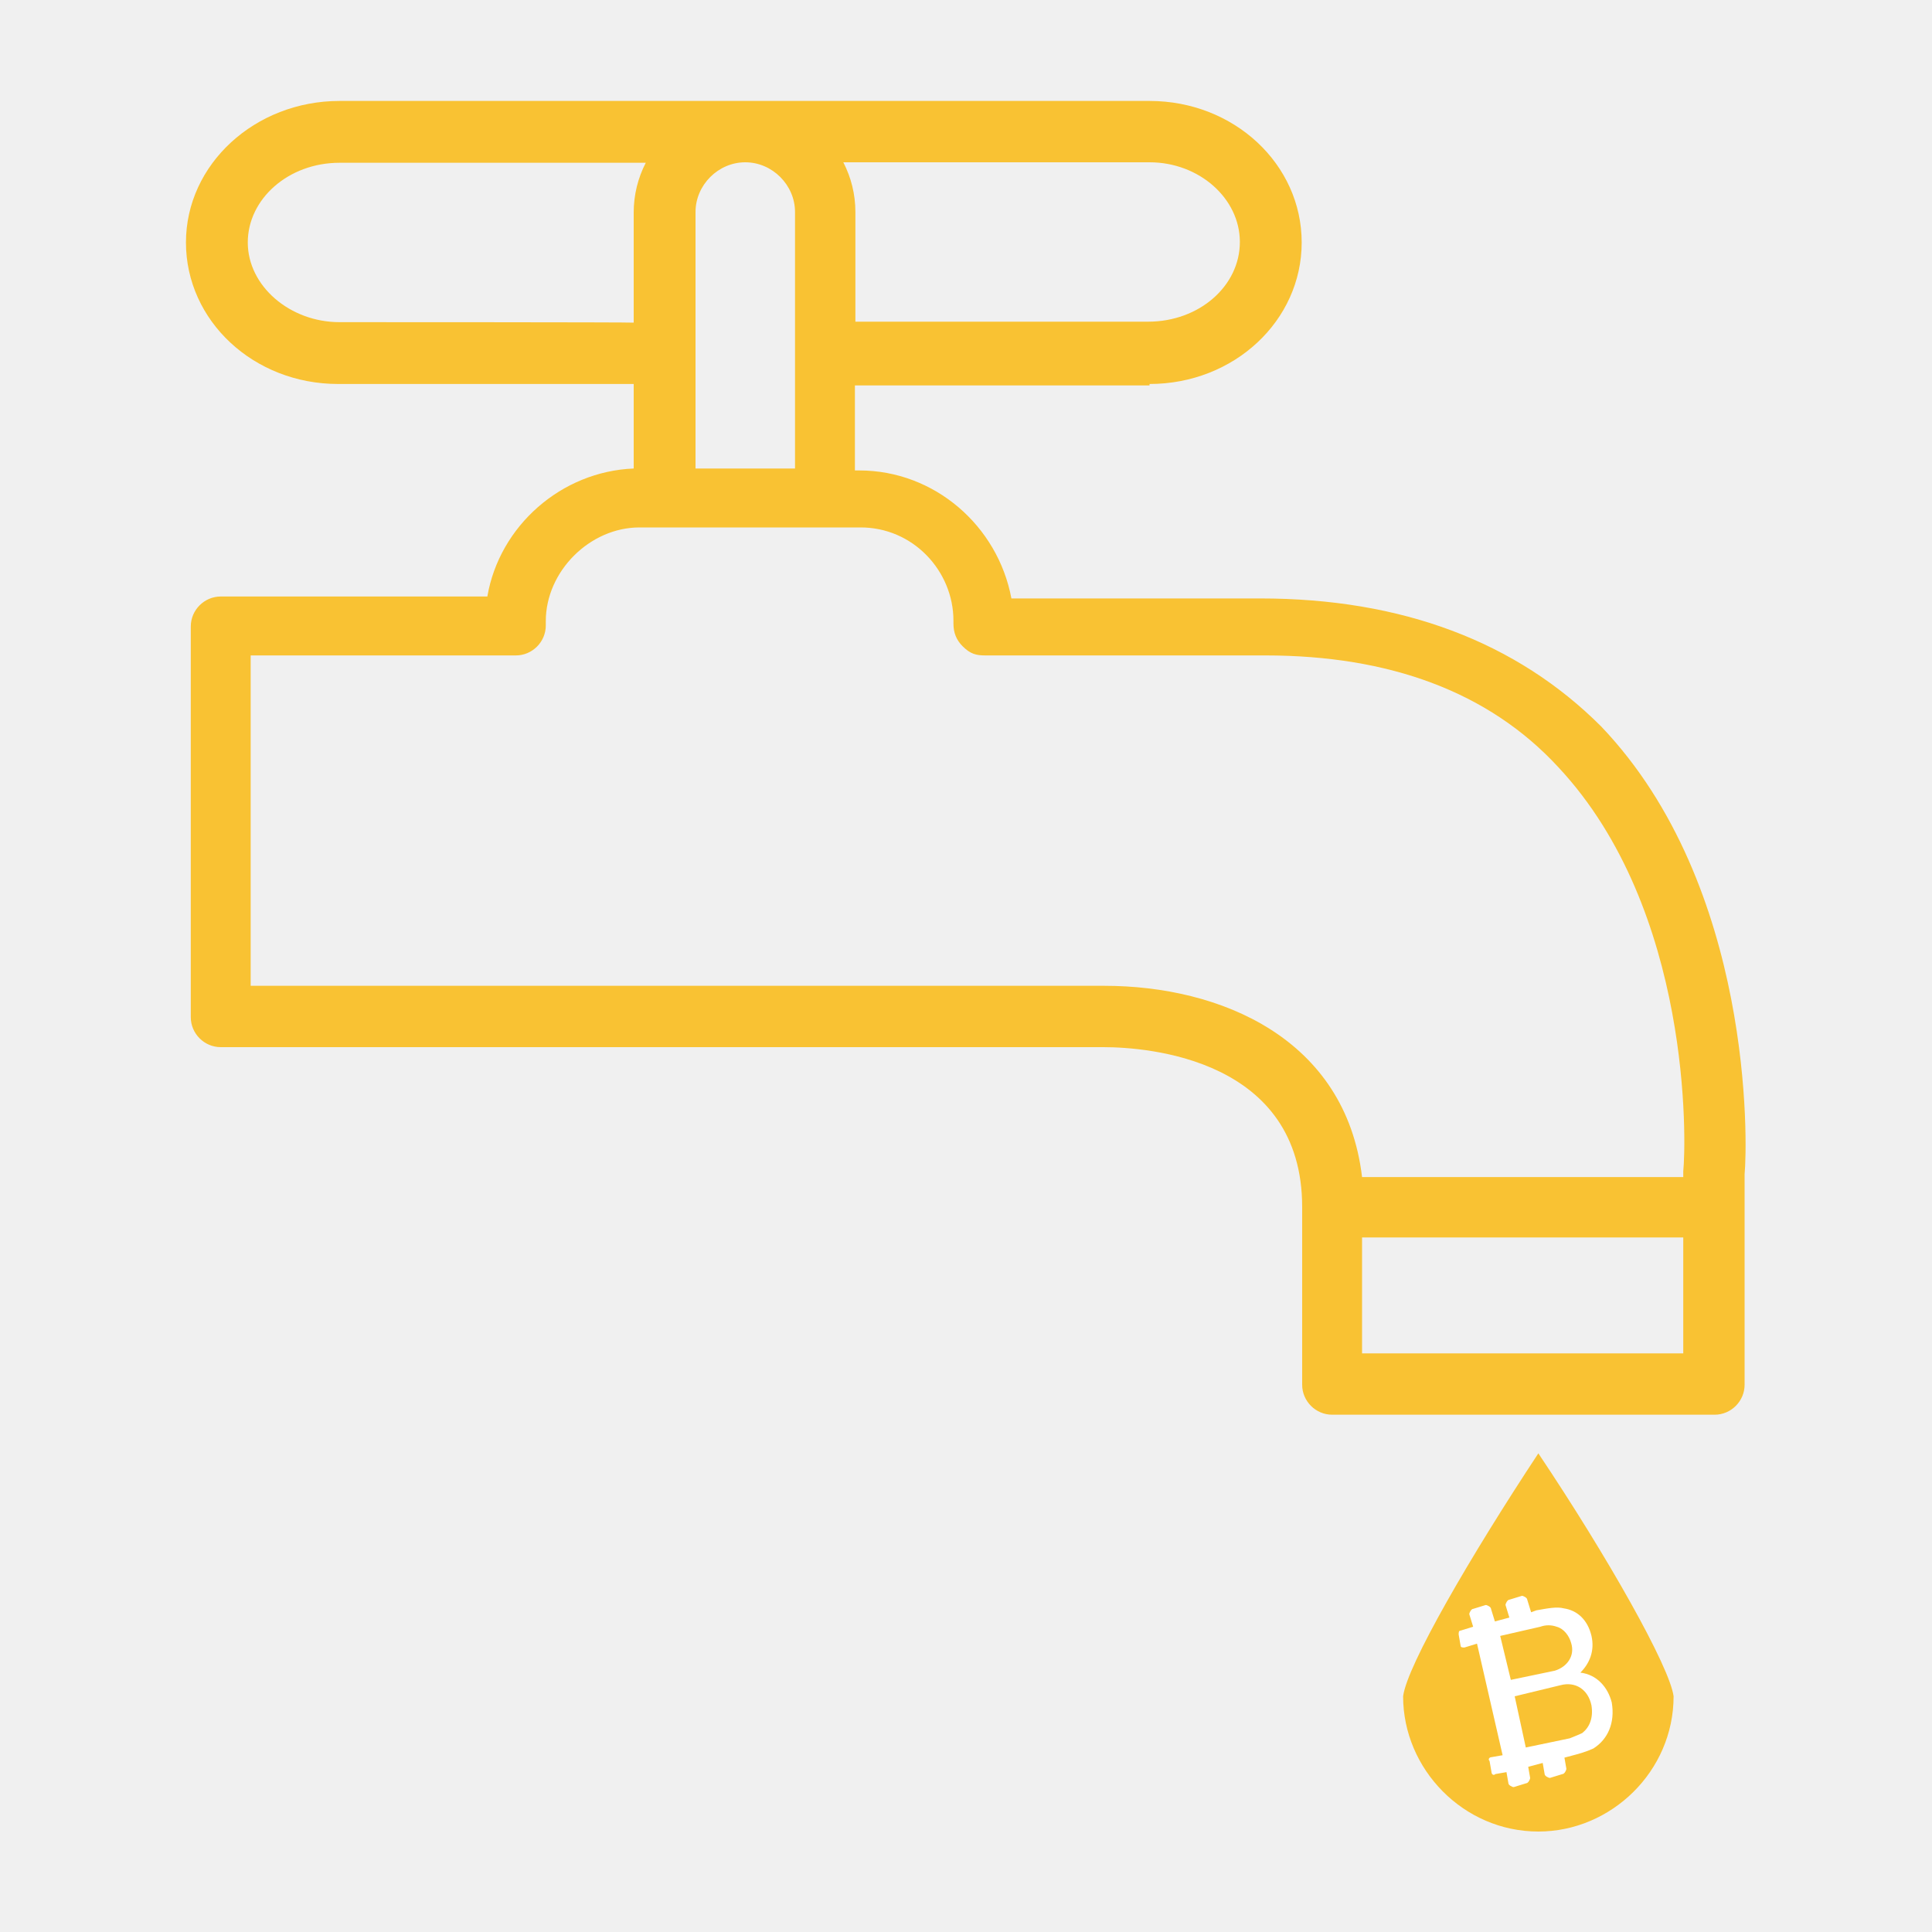
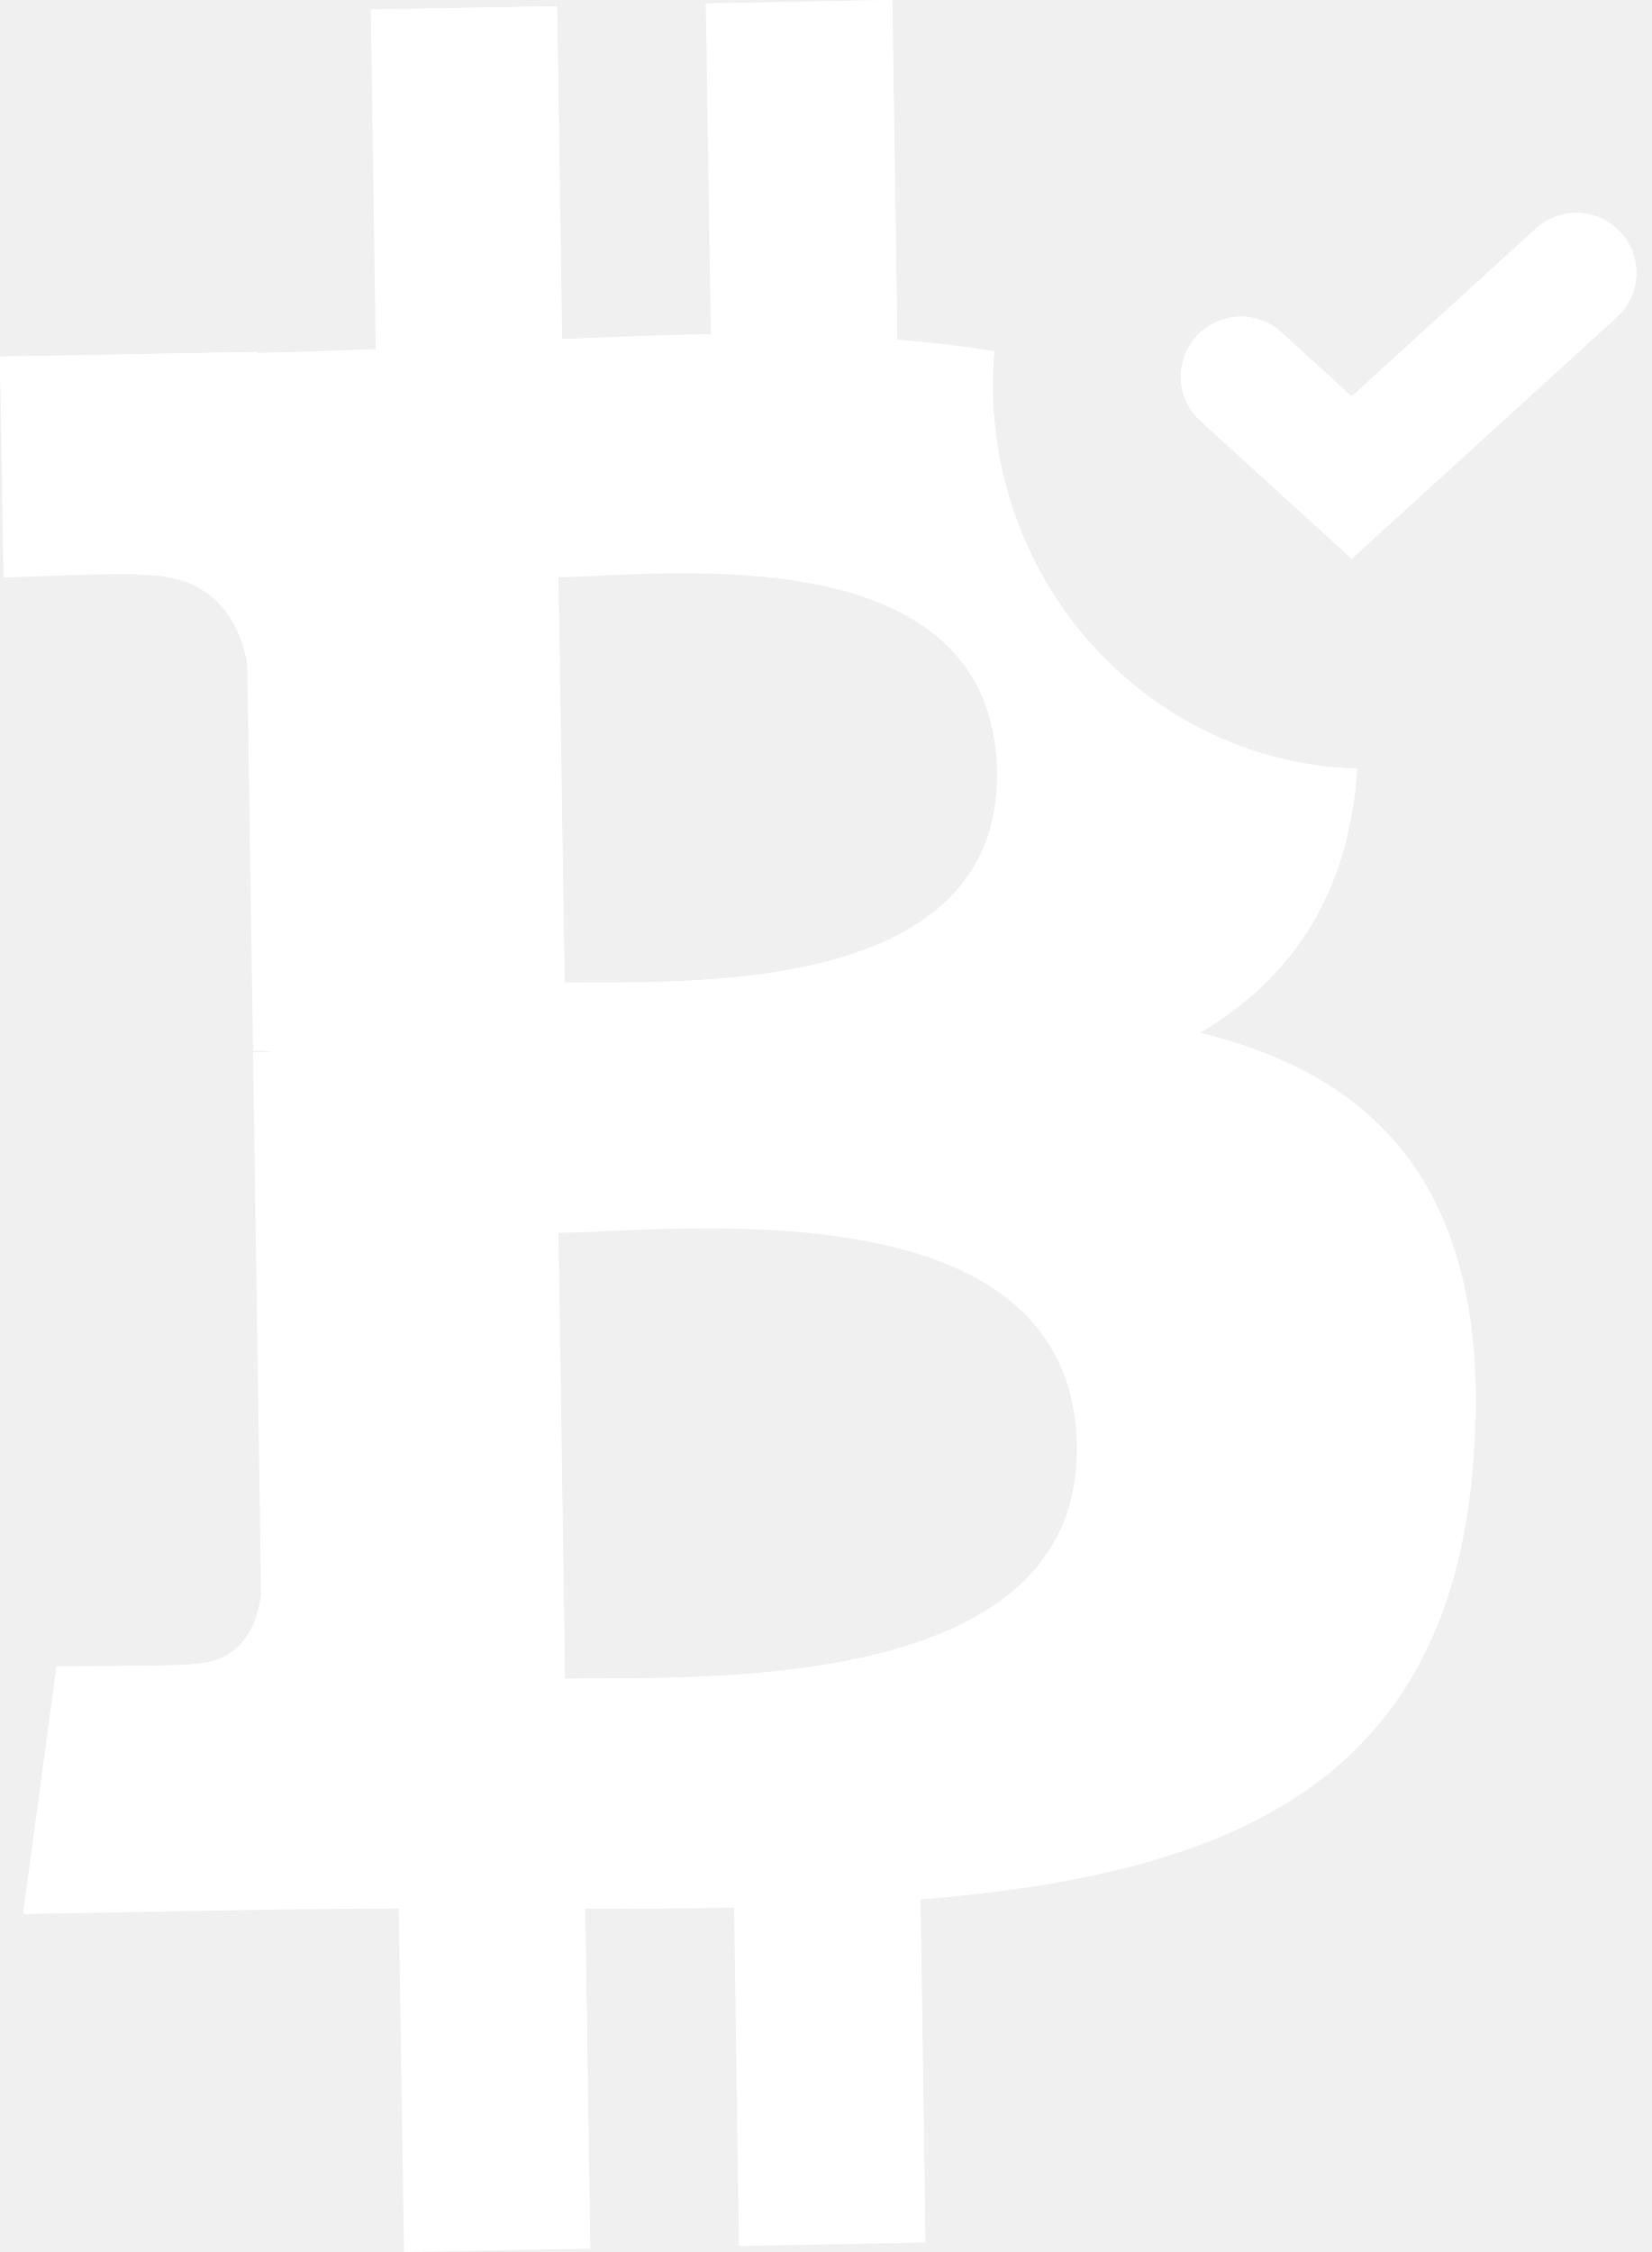
- <svg xmlns="http://www.w3.org/2000/svg" version="1.1" id="Layer_1" x="0px" y="0px" viewBox="0 0 400 400" style="enable-background:new 0 0 400 400;" xml:space="preserve">
-   <style type="text/css">
- 	.st0{display:none;}
- 	.st1{display:inline;fill:#084287;}
- 	.st2{display:inline;}
- 	.st3{fill:#8B8B8B;}
- 	.st4{fill:none;}
- 	.st5{fill:#F9C233;}
- 	.st6{fill:#FFFFFF;}
- </style>
-   <g id="Calque_2" class="st0">
-     <rect y="0" class="st1" width="400" height="400" />
-   </g>
-   <g id="Grey" class="st0">
-     <g class="st2">
-       <g>
-         <path class="st3" d="M153.1,173.5c-5.2-5.6-13.3-8.2-21.1-5.9c-11,3.2-17.2,15.3-13.9,26.3c0.4,1.3,1,3.1,1.6,4.1l0,0     c0,0,7.3,20.7,48.5,30.3v-71.1c-0.1,0-0.2,0.1-0.4,0.1C159.8,159.6,154.4,166,153.1,173.5z" />
-         <path class="st3" d="M84.7,120.7c-0.3-0.3-0.6-0.5-0.9-0.4c-0.1,0-0.3,0.1-0.6,0.2c-0.3,0.1-0.6,0.2-0.9,0.3     c-0.3,0.1-0.7,0.3-1,0.4c-0.3,0.1-0.6,0.3-0.9,0.4c-0.3,0.1-0.4,0.3-0.3,0.6c0,0.1,0.1,0.1,0.1,0.3l1,1.3l-3.4,30.9     c0,0,0,0.1,0,0.1c0.1,0.2,0.2,0.2,0.5,0.1c0.5-0.1,0.9-0.3,1.3-0.4c0.4-0.1,0.7-0.3,1-0.4c0.2-0.1,0.3-0.3,0.4-0.5l0.8-11.5     l10.9-3.4l7.2,9.4c0.2,0.2,0.4,0.3,0.7,0.2c0.1,0,0.3-0.1,0.6-0.2c0.3-0.1,0.6-0.2,1-0.3c0.4-0.1,0.7-0.3,1.1-0.4     c0.4-0.2,0.7-0.3,1-0.4c0.3-0.1,0.4-0.4,0.4-0.6c0,0-0.1-0.1-0.2-0.3L84.7,120.7z M82.1,140.5l1-13.8l8.4,11L82.1,140.5z" />
-         <path class="st3" d="M182,68.3L71.2,101c-16,4.7-25.1,21.5-20.4,37.4l48.4,163.9c4.7,16,21.5,25.1,37.4,20.4l32.7-9.6     c-0.6-2.2-1-4.5-1.2-6.8l-33.5,9.9c-12.3,3.6-25.3-3.4-28.9-15.7L57.4,136.5c-3.6-12.3,3.4-25.3,15.7-28.9L184,74.9     c12.3-3.6,25.3,3.4,28.9,15.7l1.9,6.3h7.2l-2.4-8.2C214.7,72.7,198,63.6,182,68.3z" />
-       </g>
-       <g>
-         <path class="st3" d="M284.2,215.2V215c6.2-3.2,10.1-9.4,10.1-17.3c0-8.6-4.7-15.3-11-18.1c-4-1.8-8.3-2.4-14.1-2.4h-3v-6.6     c0-1.3-1-2.3-2.3-2.3h-6.7c-1.3,0-2.3,1-2.3,2.3v6.6h-7.5v-6.6c0-1.3-1-2.3-2.3-2.3h-6.7c-1.3,0-2.3,1-2.3,2.3v6.6H229     c-0.8,0-1.4,0.7-1.4,1.5v6.4c0,0.8,0.6,1.5,1.4,1.5h6.9v61.7h-6.5c-1,0-1.9,0.8-1.9,1.9l0,5.6c0,1,0.8,1.9,1.9,1.9h6.5v6.5     c0,1.3,1,2.3,2.3,2.3h6.7c1.3,0,2.3-1.1,2.3-2.3v-6.5h7.5v6.5c0,1.3,1.1,2.3,2.3,2.3h6.7c1.3,0,2.3-1.1,2.3-2.3v-6.5h4.5     c4.4,0,8.2-0.2,12.1-1.5c8.3-2.8,14.8-10.8,14.8-21.4C297.5,225.6,292.8,217.7,284.2,215.2 M269.2,186.5c3.4,0,6,0.5,8.3,1.6     c3.4,1.9,5.2,5.9,5.2,10.6c0,7.3-4.5,12.3-11.8,12.3h-23.6v-24.5H269.2z M278.3,247.1c-2.2,0.9-4.9,1.1-7.2,1.1l-23.8,0v-27.9     l24.8,0c8.4,0,13.9,5.5,13.9,13.8C285.9,240.1,282.9,245.1,278.3,247.1" />
-         <g>
-           <path class="st4" d="M320.3,108.6H204.7c-12.8,0-23.3,10.4-23.3,23.3v170.9c0,12.8,10.4,23.2,23.3,23.2h115.6      c12.8,0,23.3-10.4,23.3-23.2V131.9C343.6,119,333.1,108.6,320.3,108.6z M320.3,116.6c2.8,0,5.4,0.7,7.6,2l-5.4,7.6l-6.9-9.6      H320.3z M308.5,116.6l10.4,14.5l-16.7,23.3l-16.7-23.3l10.4-14.5H308.5z M288.9,116.6l-6.9,9.6l-6.9-9.6H288.9z M248.3,116.6      l-6.9,9.6l-6.9-9.6H248.3z M227.5,116.6l10.4,14.5l-16.7,23.3l-16.7-23.3l10.4-14.5H227.5z M204.7,116.6h3.1l-6.9,9.6l-4.9-6.8      C198.4,117.6,201.5,116.6,204.7,116.6z M189.5,131.9c0-3,0.9-5.9,2.4-8.3l5.4,7.6l-7.9,11V131.9z M189.5,151.9l11.4-15.9      l16.7,23.3l-16.7,23.3l-11.4-15.9V151.9z M189.5,176.6l7.9,11l-7.9,11V176.6z M189.5,233.1l7.9,11l-7.9,11V233.1z M189.5,264.9      l11.4-15.9l16.7,23.3l-16.7,23.3l-11.4-15.9V264.9z M189.5,302.8v-13.2l7.9,11l-6.4,8.9C190,307.4,189.5,305.2,189.5,302.8z       M204.7,318c-3.9,0-7.4-1.5-10.1-3.8l6.3-8.7l9,12.6H204.7z M216.9,318l-12.5-17.5l16.7-23.3l16.7,23.3L225.4,318H216.9z       M232.4,318l9-12.6l9,12.6H232.4z M272.9,318l9-12.6l9,12.6H272.9z M298,318l-12.5-17.5l16.7-23.3l16.7,23.3L306.4,318H298z       M320.3,318h-6.8l9-12.6l6.9,9.6C326.8,316.9,323.7,318,320.3,318z M335.6,302.8c0,2.9-0.8,5.6-2.2,8l-7.3-10.2l9.6-13.3V302.8z       M335.6,277.4l-13.1,18.2l-16.7-23.3l16.7-23.3l13.1,18.2V277.4z M335.6,257.4l-9.6-13.3l9.6-13.3V257.4z M335.6,221l-7.6,10.5      c-4,18.4-15.5,34-31.1,43.3l-15,20.8l-8.8-12.2c-2.1,0.3-4.3,0.6-6.5,0.7l11.8,16.4L265.9,318h-8.4l-12.5-17.5l11.8-16.5      c-2.2-0.2-4.3-0.5-6.4-0.9l-8.9,12.5l-16.4-22.8c-13.1-8.8-22.9-22.2-27.2-37.8l-8.4-11.7v-14.9l10.1-14      c4.2-11.6,11.6-21.7,21-29.3l0.6-0.8l0.2,0.2c1.5-1.2,3.1-2.3,4.7-3.3l-1.3-1.8l16.7-23.3l10.8,15.1c2.2-0.3,4.3-0.6,6.6-0.7      l-13.8-19.3l10.4-14.5H268l10.4,14.5l-13.8,19.2c2.2,0.1,4.5,0.2,6.7,0.5l10.7-14.9l16.7,23.3l-0.8,1.1      c13.8,8.6,24.3,22.2,28.9,38.2l8.7,12.1L335.6,221L335.6,221z M335.6,200.9l-9.6-13.3l9.6-13.3V200.9z M335.6,164.5l-13.1,18.2      l-16.7-23.3l16.7-23.3l13.1,18.2V164.5z M335.6,144.5l-9.6-13.3l6.3-8.7c2.1,2.6,3.3,5.9,3.3,9.4V144.5z" />
-           <path class="st3" d="M320.3,101.7H204.7c-16.6,0-30.1,13.5-30.1,30.1v170.9c0,16.6,13.5,30.1,30.1,30.1h115.6      c16.6,0,30.1-13.5,30.1-30.1V131.9C350.4,115.2,336.9,101.7,320.3,101.7z M343.6,302.8c0,12.8-10.4,23.2-23.3,23.2H204.7      c-12.8,0-23.3-10.4-23.3-23.2V131.9c0-12.8,10.4-23.3,23.3-23.3h115.6c12.8,0,23.3,10.4,23.3,23.3L343.6,302.8L343.6,302.8z" />
-           <polygon class="st3" points="305.7,159.4 322.5,182.7 335.6,164.5 335.6,154.3 322.5,136.1     " />
-           <path class="st3" d="M241.4,295.7l8.9-12.5c-9.2-1.7-17.8-5.3-25.3-10.3L241.4,295.7z" />
-           <polygon class="st3" points="272.9,318 291,318 281.9,305.5     " />
-           <path class="st3" d="M281.9,295.7l15-20.8c-7.1,4.3-15.2,7.3-23.7,8.6L281.9,295.7z" />
-           <path class="st3" d="M329.5,217.3c0,4.9-0.5,9.6-1.5,14.2l7.6-10.5v-10.2l-8.7-12.1C328.6,204.6,329.5,210.8,329.5,217.3z" />
-           <polygon class="st3" points="335.6,200.9 335.6,174.3 326,187.6     " />
-           <polygon class="st3" points="232.4,318 250.4,318 241.4,305.5     " />
-           <path class="st3" d="M256.8,284.1l-11.8,16.5l12.5,17.5h8.4l12.5-17.5l-11.8-16.4c-1.4,0.1-2.8,0.1-4.1,0.1      C260.6,284.3,258.7,284.2,256.8,284.1z" />
-           <polygon class="st3" points="288.9,116.6 275,116.6 281.9,126.2     " />
-           <path class="st3" d="M333.3,310.7c1.4-2.3,2.2-5,2.2-8v-15.5l-9.6,13.3L333.3,310.7z" />
-           <path class="st3" d="M264.6,150.4l13.8-19.2L268,116.6h-12.6l-10.4,14.5l13.8,19.3c1.2-0.1,2.5-0.1,3.7-0.1      C263.2,150.3,263.9,150.4,264.6,150.4z" />
-           <path class="st3" d="M189.5,289.6v13.2c0,2.4,0.5,4.6,1.5,6.6l6.4-8.9L189.5,289.6z" />
-           <path class="st3" d="M298.7,159.4l-16.7-23.3l-10.7,14.9c9.7,1.3,18.7,4.6,26.6,9.5L298.7,159.4z" />
-           <path class="st3" d="M207.8,116.6h-3.1c-3.3,0-6.3,1-8.8,2.8l4.9,6.8L207.8,116.6z" />
-           <path class="st3" d="M326,131.1l9.6,13.3v-12.6c0-3.6-1.2-6.8-3.3-9.4L326,131.1z" />
-           <polygon class="st3" points="302.2,154.5 319,131.1 308.5,116.6 295.9,116.6 285.5,131.1     " />
-           <polygon class="st3" points="221.1,154.5 237.9,131.1 227.5,116.6 214.8,116.6 204.4,131.1     " />
-           <polygon class="st3" points="335.6,257.4 335.6,230.8 326,244.1     " />
-           <polygon class="st3" points="305.7,272.3 322.5,295.7 335.6,277.4 335.6,267.2 322.5,249     " />
-           <polygon class="st3" points="217.6,159.4 200.9,136.1 189.5,151.9 189.5,166.8 200.9,182.7     " />
-           <path class="st3" d="M313.5,318h6.8c3.4,0,6.5-1.1,9-3l-6.9-9.6L313.5,318z" />
-           <path class="st3" d="M191.9,123.6c-1.5,2.4-2.4,5.2-2.4,8.3v10.3l7.9-11L191.9,123.6z" />
-           <path class="st3" d="M194.6,314.2c2.7,2.4,6.2,3.8,10.1,3.8h5.2l-9-12.6L194.6,314.2z" />
-           <path class="st3" d="M327.9,118.7c-2.2-1.3-4.8-2-7.6-2h-4.7l6.9,9.6L327.9,118.7z" />
-           <path class="st3" d="M241.4,136.1l-16.7,23.3l1.3,1.8c7.8-5.1,16.7-8.6,26.3-10.1L241.4,136.1z" />
-           <path class="st3" d="M199.6,194.4l-10.1,14v14.9l8.4,11.7c-1.5-5.6-2.4-11.6-2.4-17.7C195.5,209.3,196.9,201.5,199.6,194.4z" />
-           <polygon class="st3" points="248.3,116.6 234.5,116.6 241.4,126.2     " />
-           <polygon class="st3" points="189.5,176.6 189.5,198.6 197.4,187.6     " />
-           <polygon class="st3" points="217.6,272.3 200.9,249 189.5,264.9 189.5,279.8 200.9,295.7     " />
-           <polygon class="st3" points="221.1,277.2 204.4,300.6 216.9,318 225.4,318 237.9,300.6     " />
-           <polygon class="st3" points="189.5,233.1 189.5,255.1 197.4,244.1     " />
-           <polygon class="st3" points="302.2,277.2 285.5,300.6 298,318 306.4,318 319,300.6     " />
+ <svg xmlns="http://www.w3.org/2000/svg" xmlns:xlink="http://www.w3.org/1999/xlink" width="44px" height="60px" viewBox="0 0 44 60" version="1.1">
+   <defs>
+     <path d="M36.158,20.483 C35.948,23.905 34.337,26.126 31.976,27.516 C36.737,28.689 39.753,31.761 39.268,38.774 C38.674,47.485 32.864,49.927 24.525,50.609 L24.656,59.747 L19.69,59.84 L19.56,50.824 C18.272,50.847 16.955,50.862 15.592,50.853 L15.725,59.91 L10.765,60 L10.626,50.847 C9.467,50.859 8.284,50.859 7.08,50.879 L0.618,50.995 L1.508,44.398 C1.508,44.398 5.18,44.395 5.117,44.334 C6.522,44.305 6.876,43.182 6.957,42.476 L6.742,28.03 C6.926,28.027 7.101,28.024 7.268,28.021 C7.062,27.995 6.878,27.989 6.742,27.992 L6.588,17.681 C6.381,16.566 5.708,15.282 3.698,15.317 C3.756,15.242 0.092,15.387 0.092,15.387 L2.38031816e-13,9.501 L6.852,9.379 L6.852,9.408 C7.881,9.388 8.938,9.347 10.011,9.304 L9.881,0.256 L14.843,0.166 L14.974,9.036 C16.298,8.981 17.633,8.929 18.939,8.906 L18.808,0.093 L23.774,0 L23.907,9.054 C24.795,9.124 25.658,9.224 26.488,9.362 C26.463,9.653 26.451,9.947 26.451,10.244 C26.451,15.798 30.77,20.32 36.158,20.483 Z M26.566,20.576 C26.469,14.201 17.68,15.33 14.878,15.381 L15.042,26.182 C17.842,26.133 26.658,26.689 26.566,20.576 Z M28.692,38.536 C28.588,31.549 18.197,32.789 14.878,32.849 L15.053,44.727 C18.37,44.665 28.797,45.236 28.692,38.536 Z" id="path-1" />
+     <filter x="-1.3%" y="-0.8%" width="102.5%" height="101.7%" filterUnits="objectBoundingBox" id="filter-2">
+       <feOffset dx="0" dy="1" in="SourceAlpha" result="shadowOffsetInner1" />
+       <feComposite in="shadowOffsetInner1" in2="SourceAlpha" operator="arithmetic" k2="-1" k3="1" result="shadowInnerInner1" />
+       <feColorMatrix values="0 0 0 0 1   0 0 0 0 1   0 0 0 0 1  0 0 0 1 0" type="matrix" in="shadowInnerInner1" />
+     </filter>
+     <path d="M34.142,8.855 C33.488,8.26 32.476,8.307 31.881,8.96 C31.286,9.613 31.333,10.625 31.986,11.22 L36.015,14.892 L43.078,8.455 C43.731,7.86 43.778,6.848 43.183,6.195 C42.587,5.542 41.575,5.495 40.922,6.09 L36.015,10.562 L34.142,8.855 Z" id="path-3" />
+     <filter x="-4.1%" y="-5.4%" width="108.2%" height="110.8%" filterUnits="objectBoundingBox" id="filter-4">
+       <feOffset dx="0" dy="1" in="SourceAlpha" result="shadowOffsetInner1" />
+       <feComposite in="shadowOffsetInner1" in2="SourceAlpha" operator="arithmetic" k2="-1" k3="1" result="shadowInnerInner1" />
+       <feColorMatrix values="0 0 0 0 1   0 0 0 0 1   0 0 0 0 1  0 0 0 1 0" type="matrix" in="shadowInnerInner1" />
+     </filter>
+   </defs>
+   <g id="Page-1" stroke="none" stroke-width="1" fill="none" fill-rule="evenodd">
+     <g id="Wallet-Icons" transform="translate(-429, -670)" fill-rule="nonzero">
+       <g id="faucet" transform="translate(429, 670)">
+         <g id="Combined-Shape">
+           <use fill="#FFFFFF" xlink:href="#path-1" />
+           <use fill="black" fill-opacity="1" filter="url(#filter-2)" xlink:href="#path-1" />
+         </g>
+         <g id="Path-78-Copy-4">
+           <use fill="#FFFFFF" xlink:href="#path-3" />
+           <use fill="black" fill-opacity="1" filter="url(#filter-4)" xlink:href="#path-3" />
        </g>
      </g>
    </g>
  </g>
-   <g>
-     <path class="st5" d="M290.5,351.2c0,15.1,12.5,28,28,28c15.1,0,28-12.5,28-28c-0.8-6.1-13.6-28.8-28-50.3   C304.5,322.1,291.3,344.8,290.5,351.2z" />
-     <path class="st5" d="M238,79.5c17.5,0,31.5-13.1,31.5-29.3s-14-29.3-31.5-29.3H70.3c-17.5,0-31.8,13.1-31.8,29.3s14,29.3,31.5,29.3   h61.2V97c-15,0.6-27.8,11.9-30.3,26.5H45.7c-3.4,0-6.2,2.8-6.2,6.2v80.9c0,3.4,2.8,6.2,6.2,6.2h181.1c0,0,0.6,0,1.6,0   c9.4,0,41.2,2.5,41.2,33.1v36.8c0,3.4,2.8,6.2,6.2,6.2H355c3.4,0,6.2-2.8,6.2-6.2v-36.2c0-0.6,0-0.6,0-0.6v-0.6v-6.2   c0.6-6.2,1.9-59.6-29.7-92.7c-17.5-17.5-41.2-26.5-70.6-26.5h-51.5c-2.8-15-15.9-26.5-31.5-26.5h-0.9V79.8H238V79.5z M256.7,50.1   c0,9.1-8.4,16.5-19,16.5h-60.6V43.9c0-3.7-0.9-7.2-2.5-10.3H238C248.3,33.6,256.7,41.1,256.7,50.1z M70.3,66.7   c-10.3,0-19-7.5-19-16.5s8.4-16.5,19-16.5h63.4c-1.6,3.1-2.5,6.6-2.5,10.3v22.8C131.2,66.7,70.3,66.7,70.3,66.7z M282,280.2v-24   h66.5v24H282z M197.4,128.5c0,0.6,0,0.6,0,0.6c0,1.9,0.6,3.4,1.9,4.7c1.6,1.6,2.8,1.9,4.7,1.9H262c25.6,0,46.2,7.5,60.6,23.1   c27.8,29.7,26.5,78,25.9,83.7v0.6v0.6H282c-3.4-28.7-29.3-39.6-53.4-39.6c-0.9,0-1.9,0-1.9,0H51.9v-68.4h54.9   c3.4,0,6.2-2.8,6.2-6.2c0,0,0-0.6,0-0.9c0-10.3,9.1-19.4,19.4-19.4H178C189,109.1,197.4,118.2,197.4,128.5z M144,97V43.9   c0-5.6,4.7-10.3,10.3-10.3s10.3,4.7,10.3,10.3V97H144z" />
-     <path id="Fill-95_1_" class="st6" d="M327.6,358.8c-0.8,0.4-1.9,0.8-2.6,1.1l-9.1,1.9l-2.3-10.6l9.5-2.3c3-0.8,5.7,0.8,6.4,4.2   C329.9,355.7,329.1,357.6,327.6,358.8z M310.6,338.7l8.3-1.9c1.1-0.4,2.3-0.4,3.4,0c1.5,0.4,2.6,1.9,3,3.4c0.8,2.6-0.8,4.9-3.4,5.7   l-9.1,1.9L310.6,338.7z M327.2,346.3L327.2,346.3c1.9-1.9,3-4.5,2.3-7.6c-0.8-3.4-3-5.3-5.7-5.7c-1.5-0.4-3.4,0-5.7,0.4l-1.1,0.4   l-0.8-2.6c0-0.4-0.8-0.8-1.1-0.8l-2.6,0.8c-0.4,0-0.8,0.8-0.8,1.1l0.8,2.6l-3,0.8l-0.8-2.6c0-0.4-0.8-0.8-1.1-0.8l-2.6,0.8   c-0.4,0-0.8,0.8-0.8,1.1l0.8,2.6l-2.6,0.8c-0.4,0-0.4,0.4-0.4,0.8l0.4,2.3c0,0.4,0.4,0.4,0.8,0.4l2.6-0.8l5.3,23.1l-2.3,0.4   c-0.4,0-0.8,0.4-0.4,0.8l0.4,2.3c0,0.4,0.4,0.8,0.8,0.4l2.3-0.4l0.4,2.3c0,0.4,0.8,0.8,1.1,0.8l2.6-0.8c0.4,0,0.8-0.8,0.8-1.1   l-0.4-2.3l3-0.8l0.4,2.3c0,0.4,0.8,0.8,1.1,0.8l2.6-0.8c0.4,0,0.8-0.8,0.8-1.1l-0.4-2.3l1.5-0.4c1.5-0.4,3-0.8,4.5-1.5   c3-1.9,4.5-5.3,3.8-9.5C332.9,349.3,330.6,346.7,327.2,346.3L327.2,346.3z" />
-   </g>
</svg>
